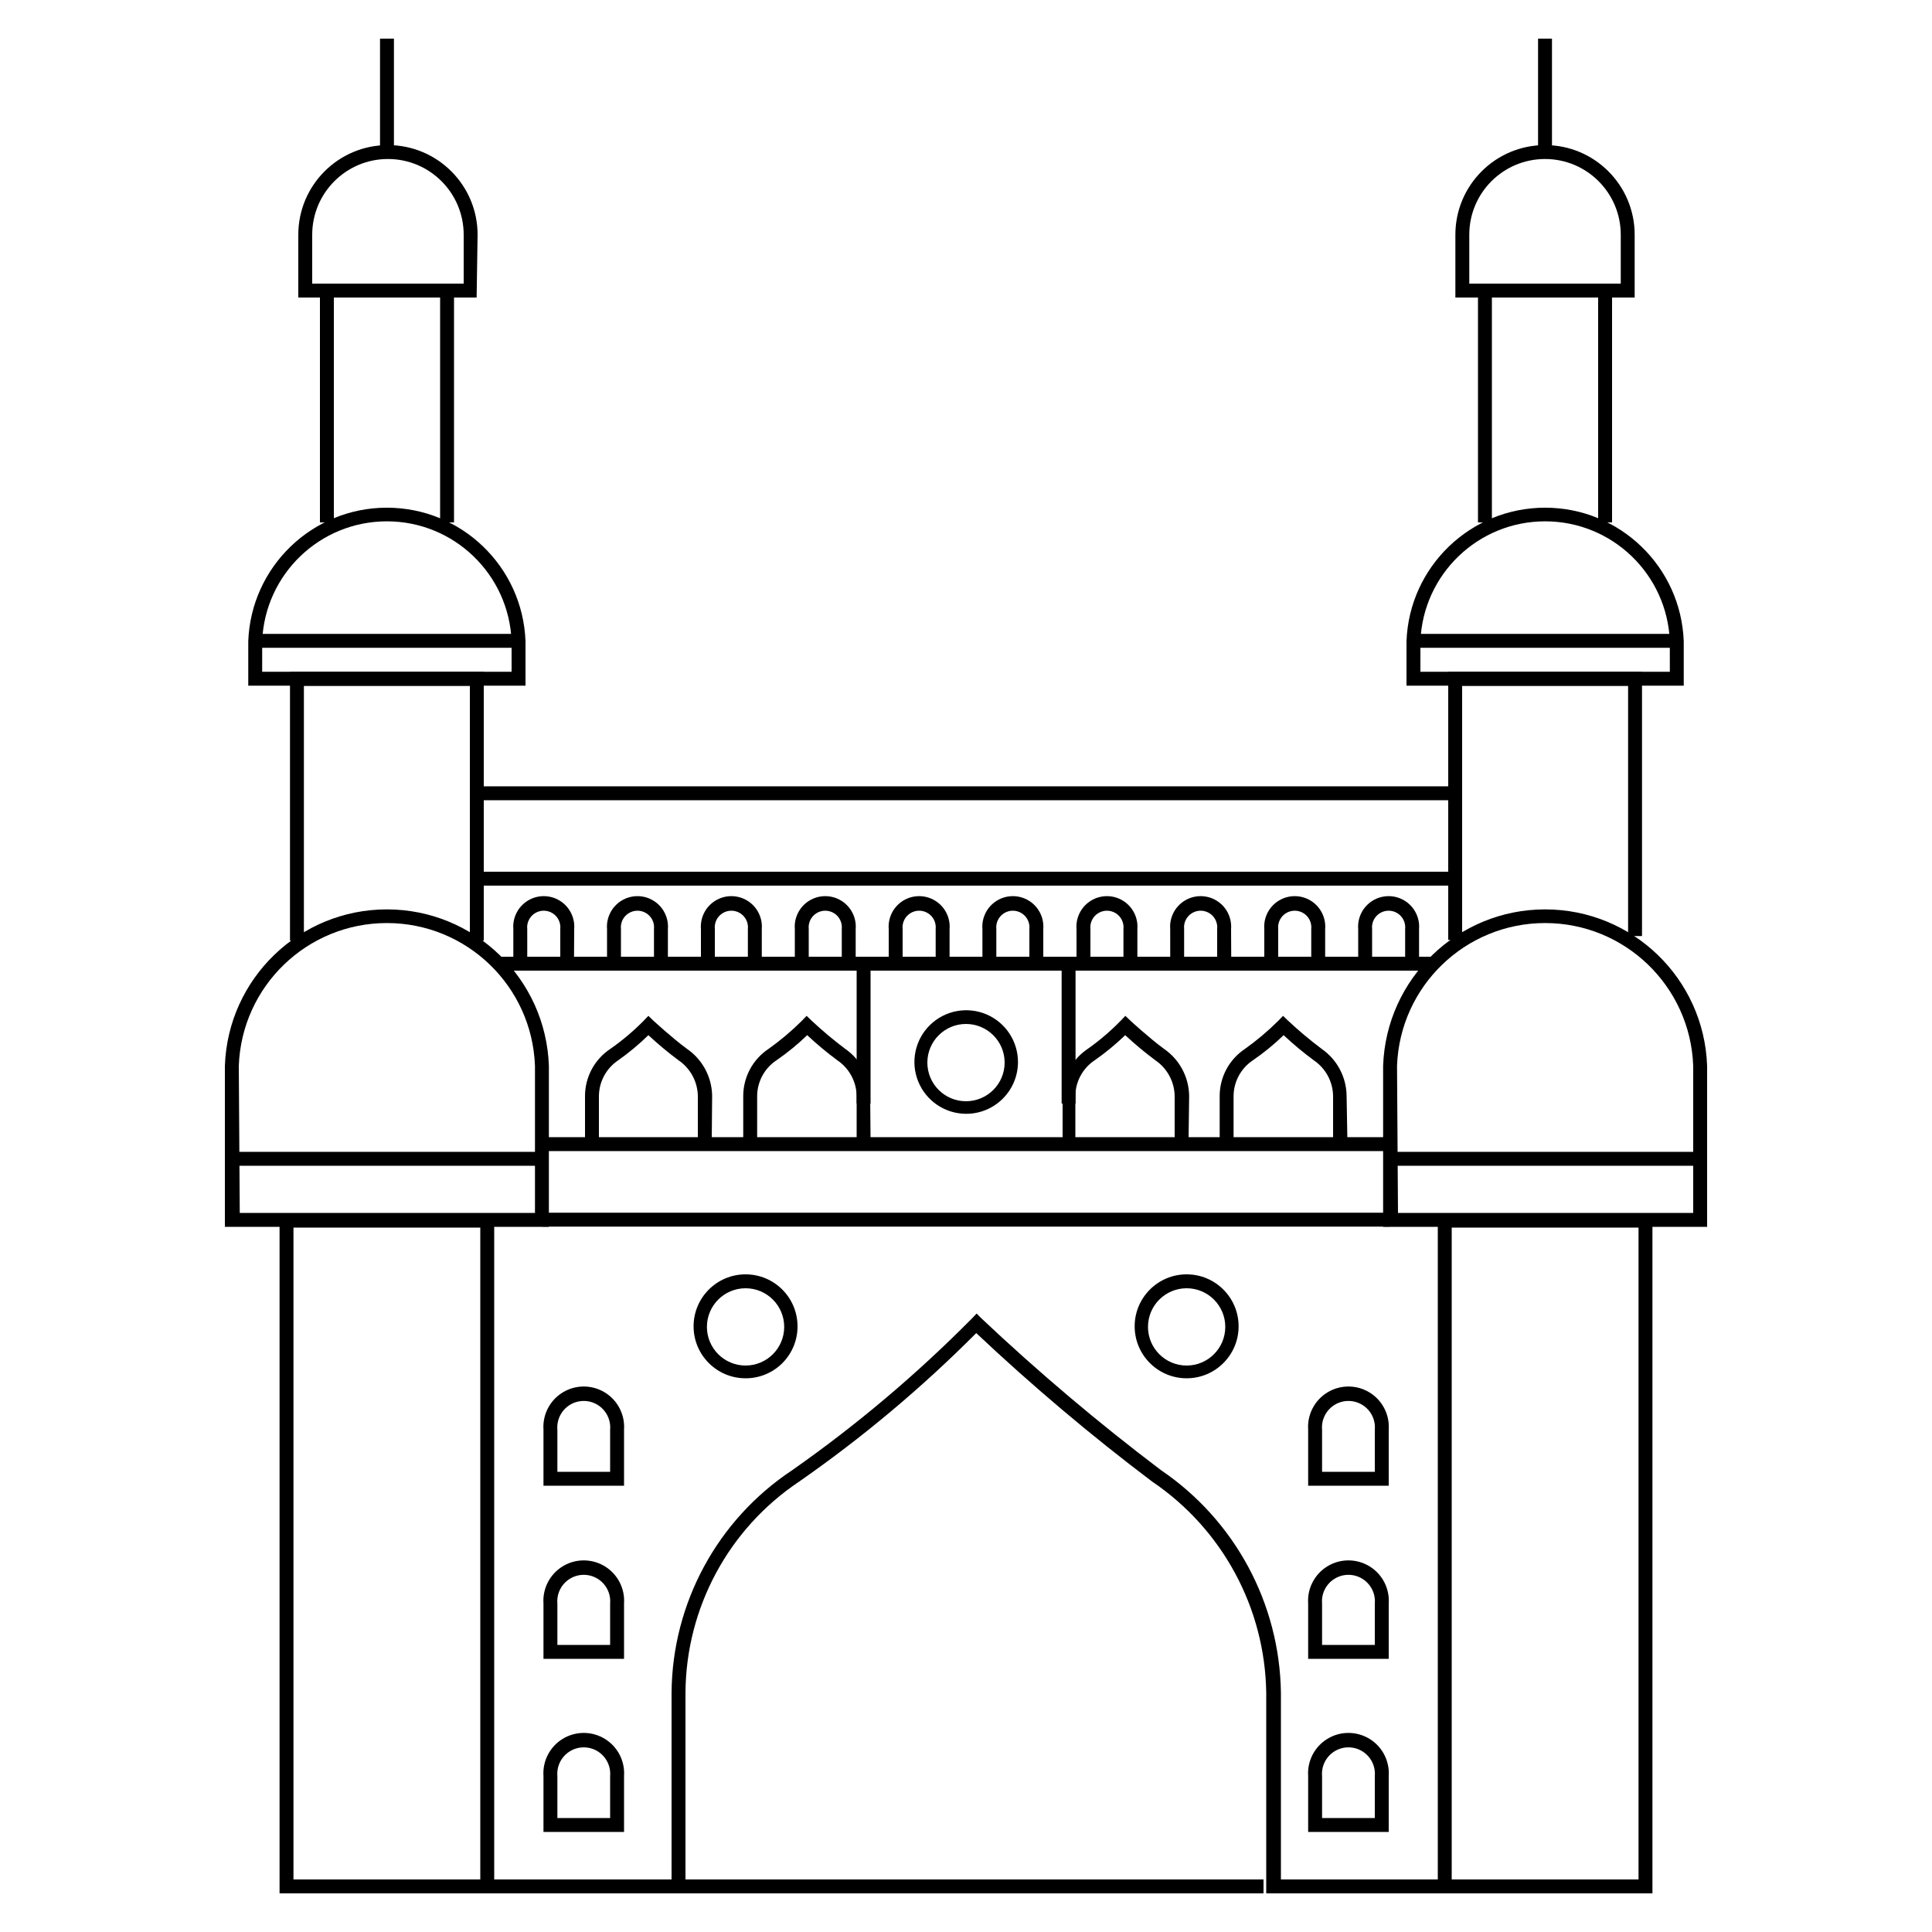
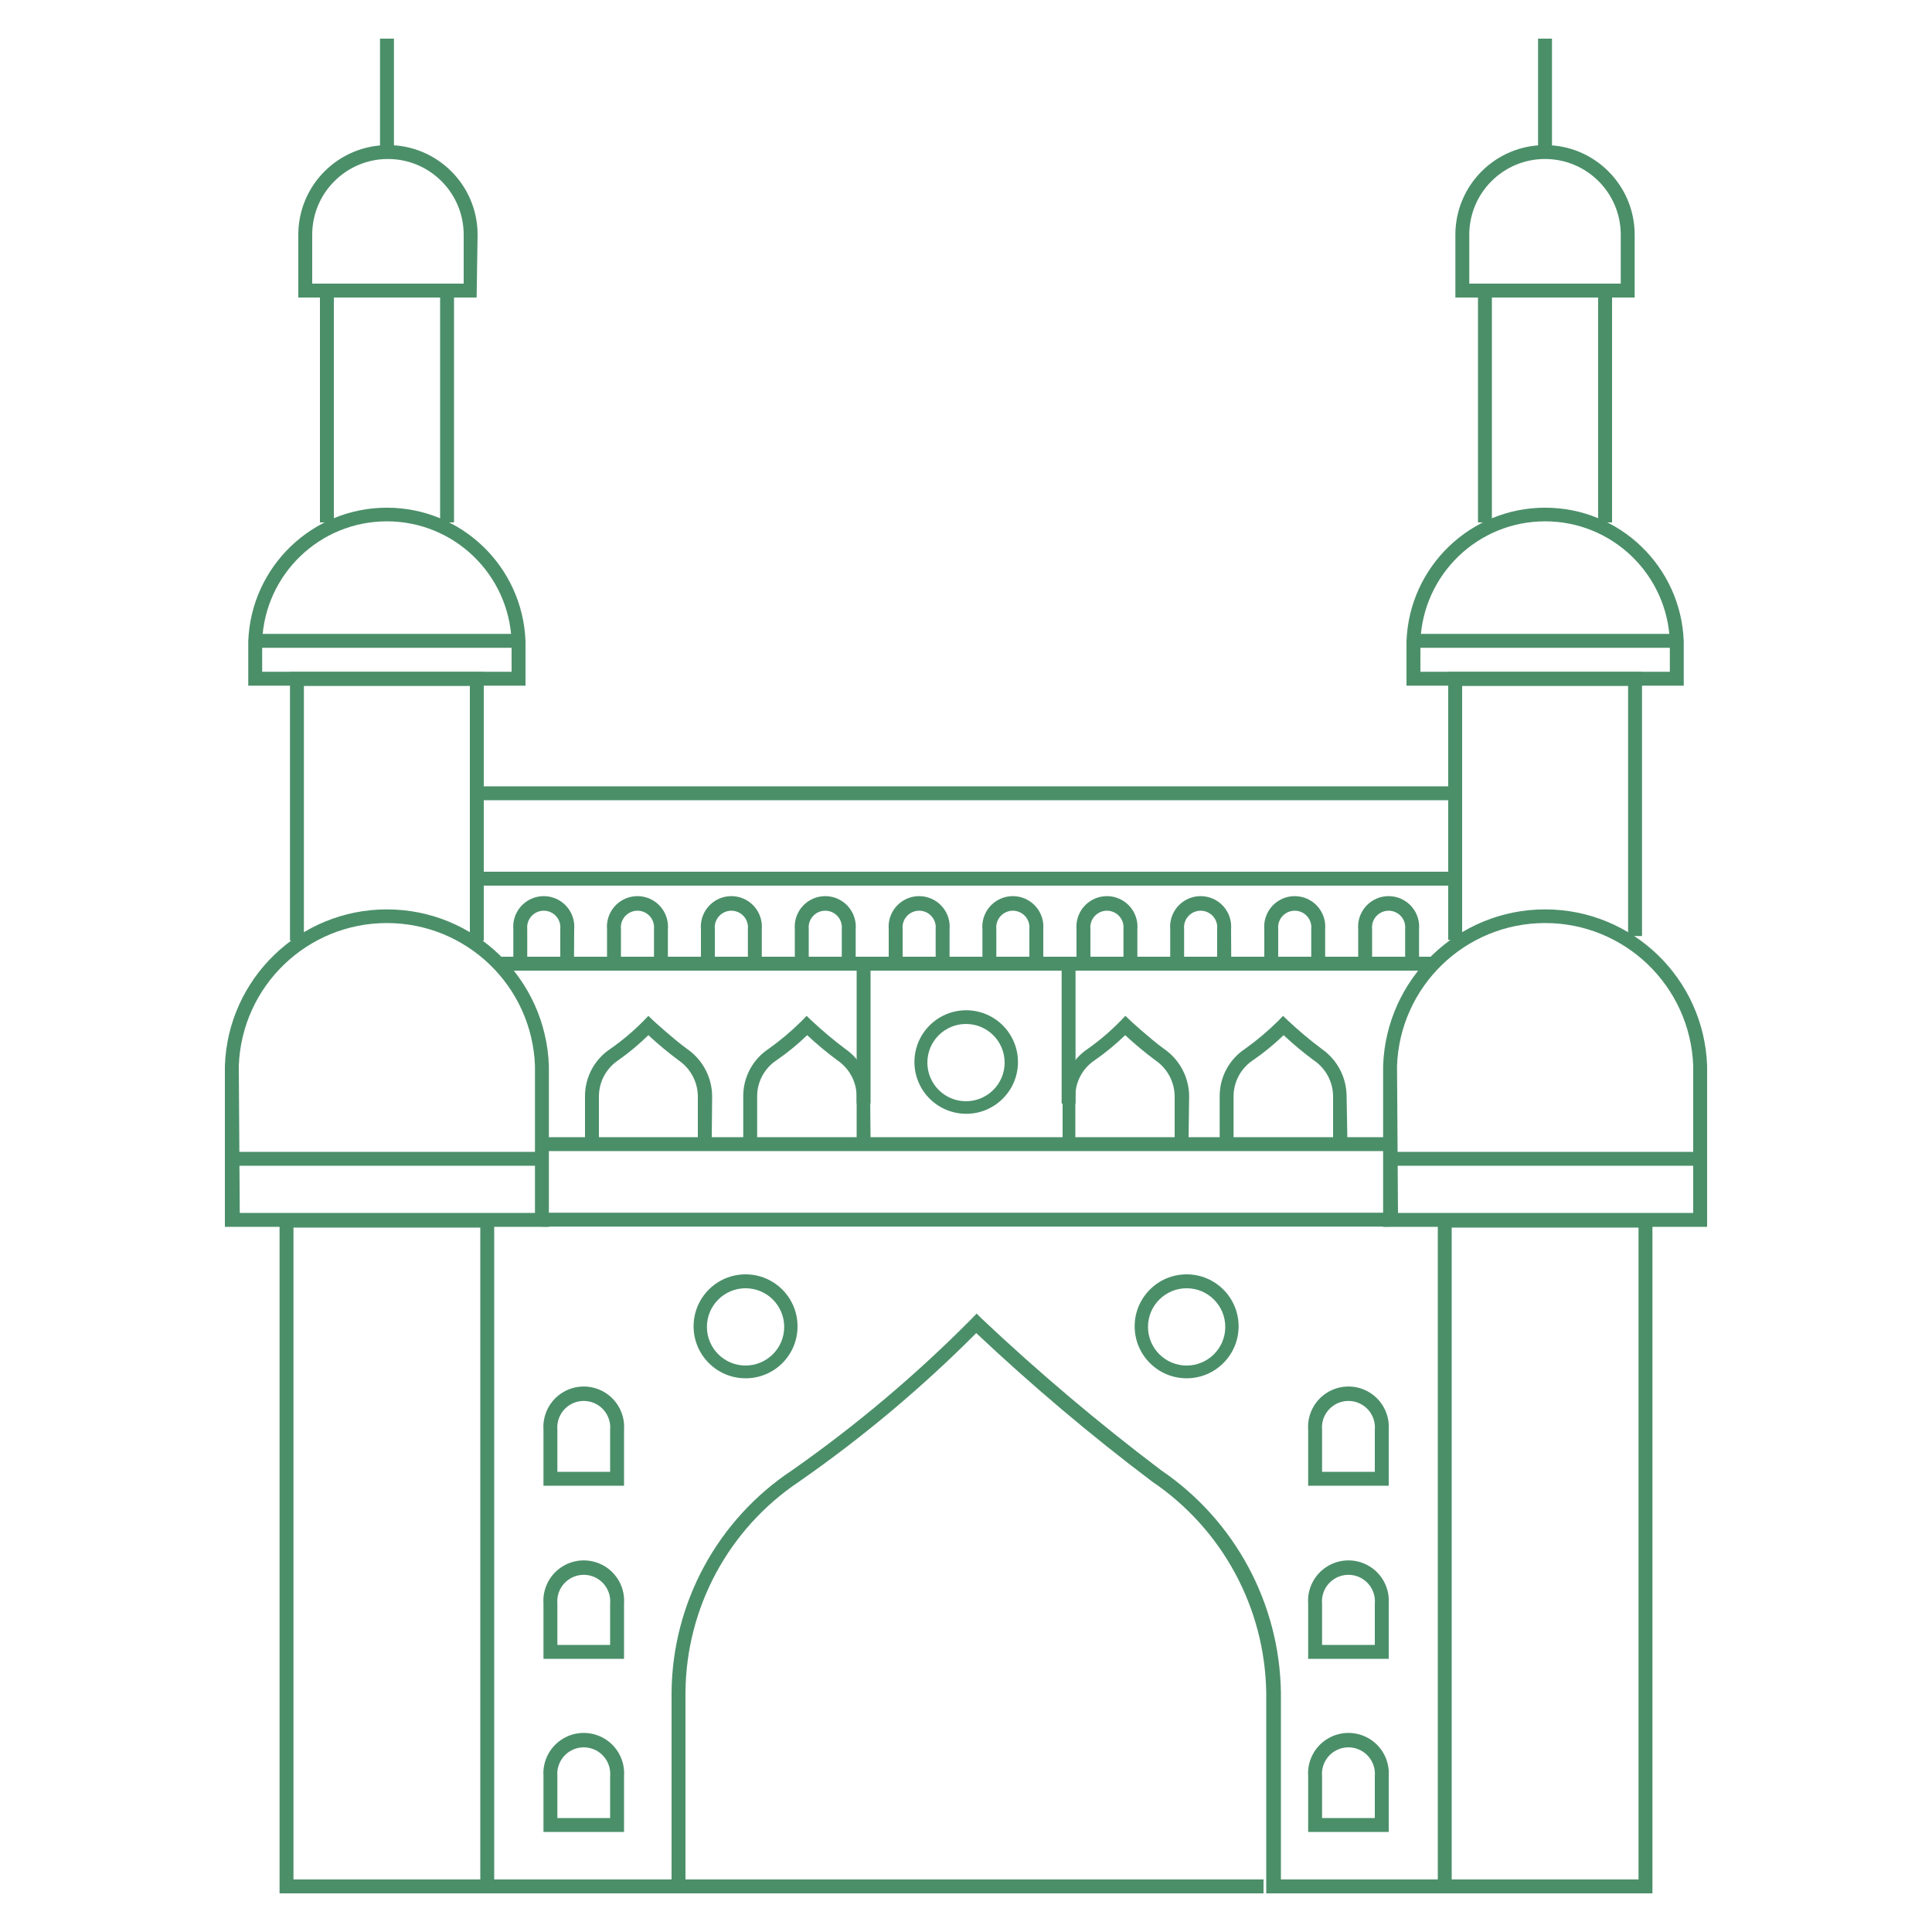
- <svg xmlns="http://www.w3.org/2000/svg" viewBox="0 0 100 100" x="0px" y="0px">
+ <svg xmlns="http://www.w3.org/2000/svg" viewBox="0 0 100 100" fill="#4b8f69" x="0px" y="0px">
  <defs>
    <style>.cls-1{fill:none;}</style>
  </defs>
  <g data-name="Layer 2">
    <g data-name="Layer 1">
      <rect class="cls-1" width="100" height="100" />
      <path d="M74.93,98H65.54V87.61a13.43,13.43,0,0,0-5.9-10.92A109,109,0,0,1,50.53,69a66.78,66.78,0,0,1-9.17,7.69,13.24,13.24,0,0,0-5.88,10.92V98H25.08v-.72h9.68V87.61A13.94,13.94,0,0,1,41,76.1a68,68,0,0,0,9.3-7.85l.25-.26.25.25a111.74,111.74,0,0,0,9.3,7.86,14.16,14.16,0,0,1,6.2,11.51v9.67h8.67Z" />
      <path d="M32.3,76.9H28.13V74a2.09,2.09,0,1,1,4.17,0Zm-3.45-.72h2.73V74a1.37,1.37,0,1,0-2.73,0Z" />
      <path d="M32.3,85.86H28.13V83a2.09,2.09,0,1,1,4.17,0Zm-3.45-.72h2.73V83a1.37,1.37,0,1,0-2.73,0Z" />
      <path d="M32.3,94.82H28.13V91.93a2.09,2.09,0,1,1,4.17,0Zm-3.45-.72h2.73V91.93a1.37,1.37,0,1,0-2.73,0Z" />
      <path d="M71.88,76.9H67.71V74a2.09,2.09,0,1,1,4.17,0Zm-3.45-.72h2.73V74a1.37,1.37,0,1,0-2.73,0Z" />
      <path d="M71.88,85.86H67.71V83a2.09,2.09,0,1,1,4.17,0Zm-3.45-.72h2.73V83a1.37,1.37,0,1,0-2.73,0Z" />
      <path d="M71.88,94.82H67.71V91.93a2.09,2.09,0,1,1,4.17,0Zm-3.45-.72h2.73V91.93a1.37,1.37,0,1,0-2.73,0Z" />
      <path d="M29.71,49.84H29V48.09a.86.86,0,1,0-1.71,0v1.75h-.72V48.09a1.58,1.58,0,1,1,3.15,0Z" />
      <path d="M34.57,49.84h-.72V48.09a.86.86,0,1,0-1.71,0v1.75h-.72V48.09a1.58,1.58,0,1,1,3.15,0Z" />
      <path d="M39.43,49.84h-.72V48.09a.86.86,0,1,0-1.71,0v1.75h-.72V48.09a1.58,1.58,0,1,1,3.15,0Z" />
      <path d="M44.29,49.84h-.72V48.09a.86.86,0,1,0-1.71,0v1.75h-.72V48.09a1.58,1.58,0,1,1,3.15,0Z" />
      <path d="M49.15,49.84h-.72V48.09a.86.86,0,1,0-1.71,0v1.75H46V48.09a1.58,1.58,0,1,1,3.15,0Z" />
      <path d="M54,49.84h-.72V48.09a.86.86,0,1,0-1.71,0v1.75h-.72V48.09a1.58,1.58,0,1,1,3.15,0Z" />
      <path d="M58.87,49.84h-.72V48.09a.86.86,0,1,0-1.71,0v1.75h-.72V48.09a1.58,1.58,0,1,1,3.15,0Z" />
      <path d="M63.73,49.84H63V48.09a.86.86,0,1,0-1.71,0v1.75h-.72V48.09a1.58,1.58,0,1,1,3.15,0Z" />
      <path d="M68.59,49.84h-.72V48.09a.86.86,0,1,0-1.71,0v1.75h-.72V48.09a1.58,1.58,0,1,1,3.15,0Z" />
      <path d="M73.45,49.84h-.72V48.09a.86.86,0,1,0-1.71,0v1.75H70.3V48.09a1.58,1.58,0,1,1,3.15,0Z" />
      <path d="M38.59,71.34a2.69,2.69,0,1,1,2.69-2.69A2.68,2.68,0,0,1,38.59,71.34Zm0-4.66a2,2,0,1,0,2,2A2,2,0,0,0,38.59,66.68Z" />
      <path d="M61.42,71.34a2.69,2.69,0,1,1,2.69-2.69A2.69,2.69,0,0,1,61.42,71.34Zm0-4.66a2,2,0,1,0,2,2A2,2,0,0,0,61.42,66.68Z" />
      <rect x="28.07" y="58.86" width="43.86" height="0.72" />
      <rect x="28.07" y="62.77" width="43.86" height="0.72" />
      <rect x="25.95" y="49.52" width="48.12" height="0.72" />
      <rect x="24.75" y="45.12" width="50.52" height="0.72" />
      <rect x="24.75" y="40.7" width="50.52" height="0.72" />
      <path d="M36.84,59h-.72V56.72a2.28,2.28,0,0,0-1-1.84,18.73,18.73,0,0,1-1.56-1.3A12.74,12.74,0,0,1,32,54.88a2.25,2.25,0,0,0-1,1.84V59h-.72V56.72a2.93,2.93,0,0,1,1.31-2.43,12.29,12.29,0,0,0,1.72-1.45l.25-.26.26.25s1,.92,1.74,1.46a3,3,0,0,1,1.3,2.43Z" />
      <path d="M45.06,59h-.72V56.72a2.27,2.27,0,0,0-1-1.84,17.22,17.22,0,0,1-1.56-1.3,12.23,12.23,0,0,1-1.59,1.3,2.24,2.24,0,0,0-1,1.84V59h-.72V56.72a2.93,2.93,0,0,1,1.31-2.43,13.84,13.84,0,0,0,1.72-1.45l.25-.26.26.25a20.83,20.83,0,0,0,1.74,1.46,3,3,0,0,1,1.29,2.43Z" />
      <path d="M61.52,59H60.8V56.72a2.28,2.28,0,0,0-1-1.84,18.73,18.73,0,0,1-1.56-1.3,12.74,12.74,0,0,1-1.58,1.3,2.24,2.24,0,0,0-1,1.84V59H55V56.72a2.92,2.92,0,0,1,1.3-2.43A12.29,12.29,0,0,0,58,52.84l.25-.26.26.25s1,.92,1.74,1.46a3,3,0,0,1,1.3,2.43Z" />
      <path d="M69.74,59H69V56.72a2.27,2.27,0,0,0-1-1.84,17.22,17.22,0,0,1-1.56-1.3,12.23,12.23,0,0,1-1.59,1.3,2.24,2.24,0,0,0-1,1.84V59h-.72V56.72a2.93,2.93,0,0,1,1.31-2.43,13.84,13.84,0,0,0,1.72-1.45l.25-.26.26.25a20.83,20.83,0,0,0,1.74,1.46,3,3,0,0,1,1.29,2.43Z" />
      <path d="M50,57.65A2.68,2.68,0,1,1,52.69,55,2.68,2.68,0,0,1,50,57.65ZM50,53A2,2,0,1,0,52,55,2,2,0,0,0,50,53Z" />
      <rect x="44.34" y="50.03" width="0.72" height="7.09" />
      <rect x="54.95" y="50.03" width="0.72" height="7.09" />
      <path d="M25.58,98H14.47V62.82H25.58Zm-10.39-.72h9.67V63.54H15.19Z" />
      <polygon points="25.04 48.69 24.32 48.69 24.32 35.5 15.73 35.5 15.73 48.69 15.01 48.69 15.01 34.78 25.04 34.78 25.04 48.69" />
      <polygon points="23.5 27.04 22.78 27.04 22.78 15.4 17.28 15.4 17.28 27.04 16.56 27.04 16.56 14.68 23.5 14.68 23.5 27.04" />
      <path d="M28.41,63.5H11.64V55.17a8.39,8.39,0,0,1,16.77,0Zm-16-.72H27.69V55.17a7.67,7.67,0,0,0-15.33,0Z" />
      <path d="M27.2,35.49H12.85v-2.3a7.18,7.18,0,0,1,14.35,0Zm-13.63-.72H26.48V33.19a6.46,6.46,0,0,0-12.91,0Z" />
      <path d="M24.67,15.4H23.14v-.72H24V12.15a3.92,3.92,0,1,0-7.84,0v2.53h.78v.72h-1.5V12.15a4.64,4.64,0,1,1,9.28,0Z" />
      <rect x="19.67" y="2" width="0.72" height="5.77" />
      <rect x="11.96" y="59.62" width="16.14" height="0.72" />
      <rect x="13.09" y="32.81" width="13.89" height="0.72" />
      <path d="M85.53,98H74.42V62.82H85.53Zm-10.39-.72h9.67V63.54H75.14Z" />
      <polygon points="75.68 48.65 74.96 48.65 74.96 34.78 84.99 34.78 84.99 48.45 84.27 48.45 84.27 35.5 75.68 35.5 75.68 48.65" />
      <polygon points="83.44 27.04 82.72 27.04 82.72 15.4 77.22 15.4 77.22 27.04 76.5 27.04 76.5 14.68 83.44 14.68 83.44 27.04" />
      <path d="M88.36,63.5H71.59V55.17a8.39,8.39,0,0,1,16.77,0Zm-16-.72H87.64V55.17a7.67,7.67,0,0,0-15.33,0Z" />
      <path d="M87.15,35.49H72.8v-2.3a7.18,7.18,0,0,1,14.35,0Zm-13.63-.72H86.43V33.19a6.46,6.46,0,0,0-12.91,0Z" />
      <path d="M84.61,15.4H83.43v-.72h.46V12.15a3.92,3.92,0,0,0-7.84,0v2.53h.78v.72h-1.5V12.15a4.64,4.64,0,1,1,9.28,0Z" />
      <rect x="79.61" y="2" width="0.72" height="5.77" />
      <rect x="71.91" y="59.62" width="16.14" height="0.72" />
      <rect x="73.04" y="32.81" width="13.89" height="0.72" />
      <rect x="34.62" y="97.28" width="30.78" height="0.72" />
    </g>
  </g>
</svg>
